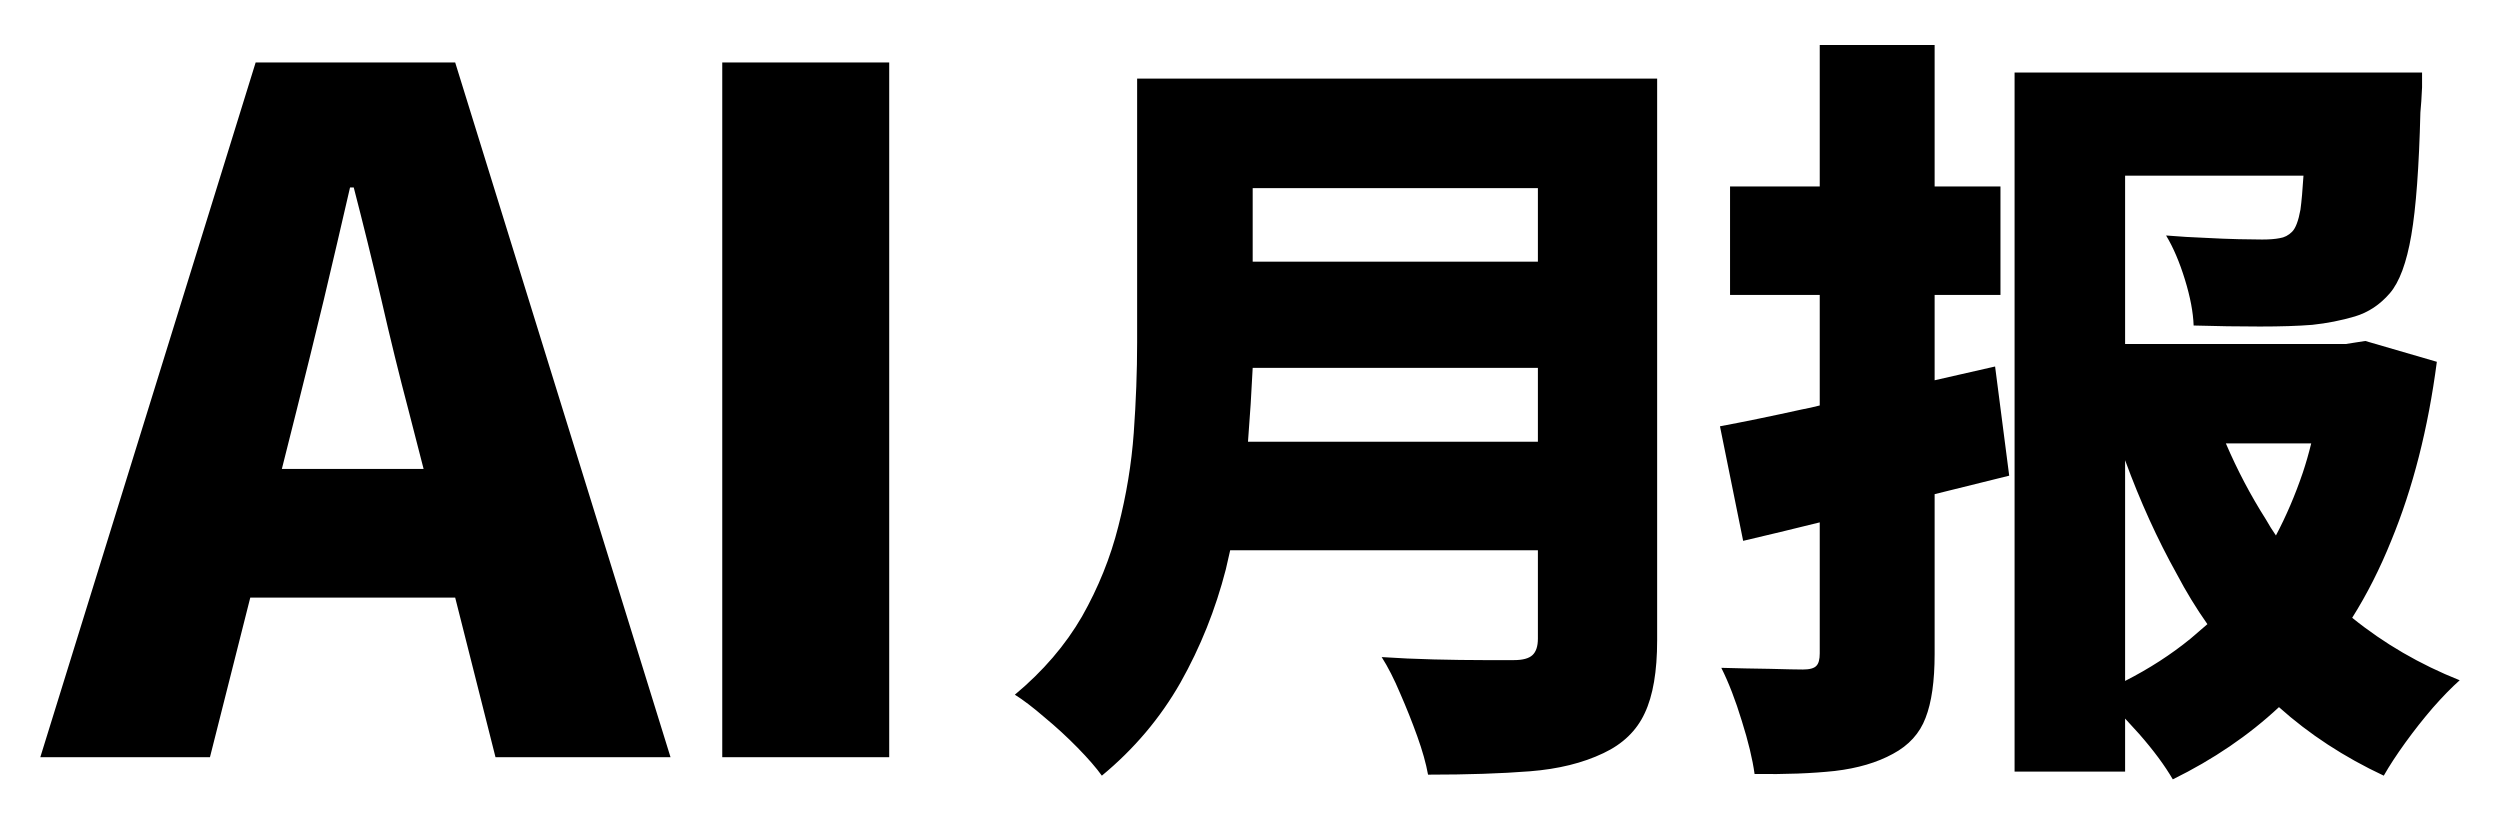
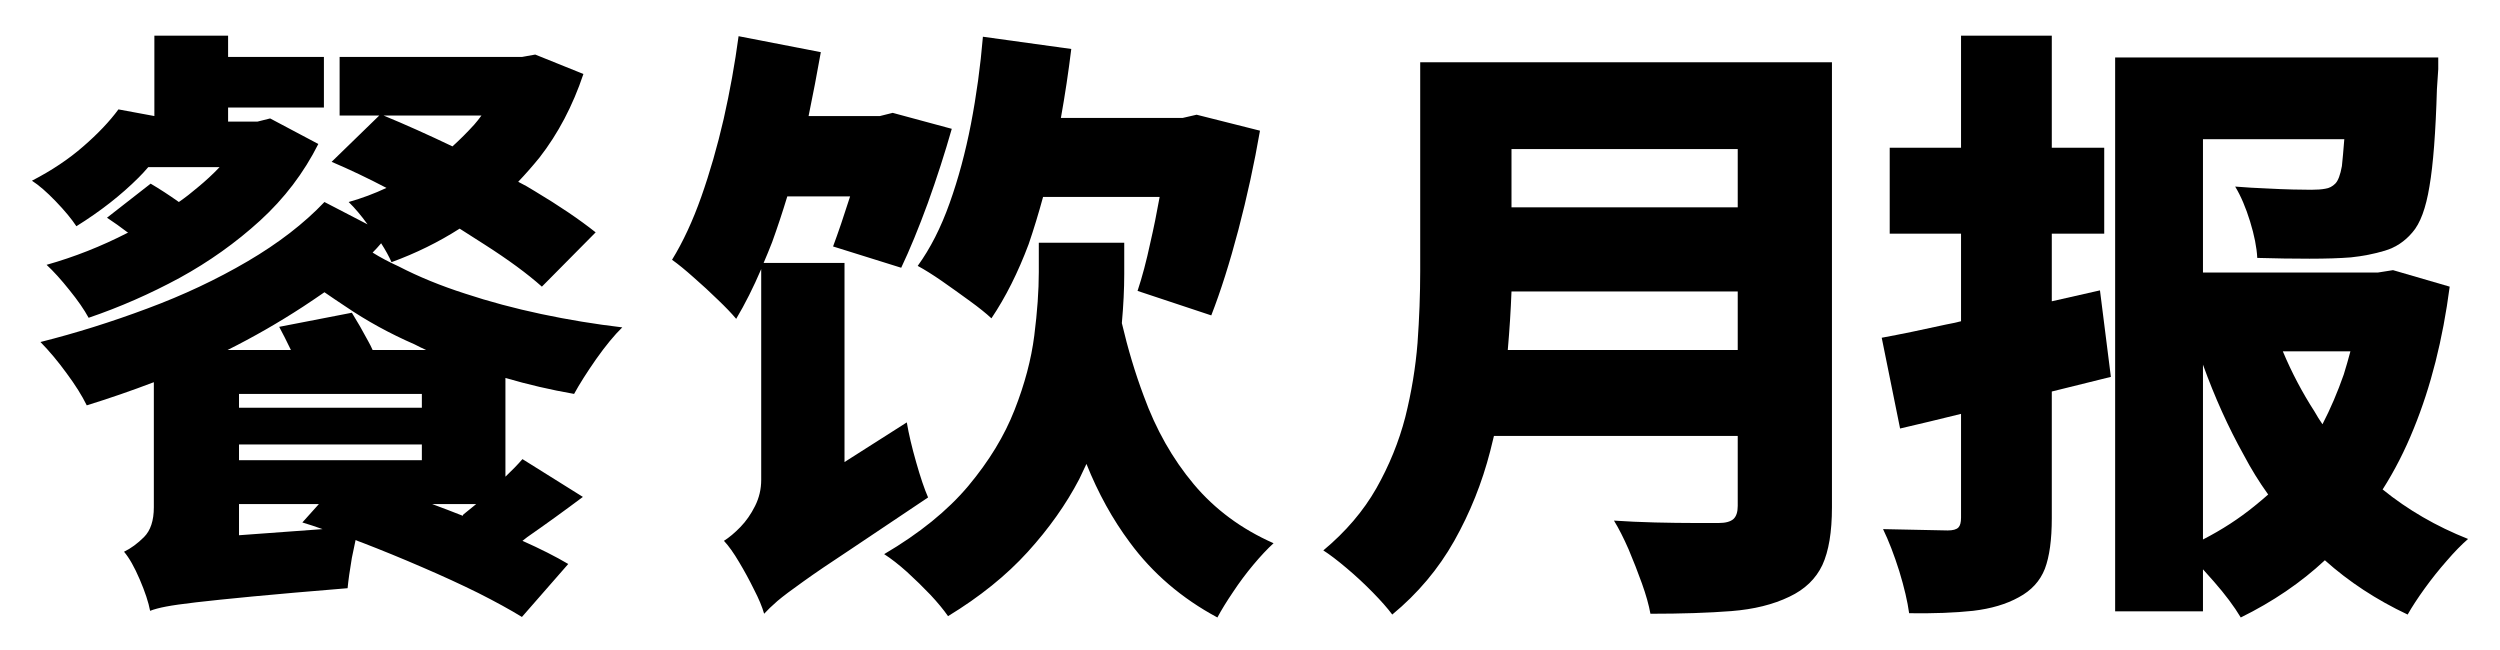
- <svg xmlns="http://www.w3.org/2000/svg" viewBox="0 -122.0 744.2 244.0">
-   <path id="accent" d="M62.5 103.4L12 103.4L76.1-103.4L135.5-103.4L199.6 103.4L147.5 103.4L135.5 55.9L74.5 55.9L62.5 103.4ZM83.9 17.6L126.1 17.6L121.6 0.1Q117.5-15.4 113.5-32.9Q109.4-50.4 105.3-66.2L105.3-66.2L104.2-66.2Q100.5-50.1 96.4-32.8Q92.2-15.4 88.3 0.1L88.3 0.1L83.9 17.6Z M264.7 103.4L215.0 103.4L215.0-103.4L264.7-103.4L264.7 103.4Z" />
-   <path id="ink" d="M338.5-20.0L338.5-98.6L493.3-98.6L493.3 68.6Q493.3 82.5 489.6 90.3Q486.0 98.1 477.3 102.2L477.3 102.2Q468.1 106.6 455.4 107.6Q442.7 108.6 425.1 108.6L425.1 108.6Q424.2 103.6 421.9 97.2Q419.6 90.8 416.8 84.4Q414.1 78.0 411.3 73.6L411.3 73.6Q418.7 74.1 426.8 74.3Q434.9 74.5 441.6 74.5L441.6 74.5L450.7 74.5Q454.6 74.5 456.2 73.0Q457.8 71.5 457.8 68.1L457.8 68.1L457.8 41.8L366.2 41.8Q365.5 44.8 364.9 47.5L364.9 47.5Q360.3 65.4 351.4 81.2Q342.4 97.0 328.0 108.9L328.0 108.9Q325.5 105.4 320.8 100.6Q316.1 95.8 310.9 91.5Q305.8 87.1 302.1 84.8L302.1 84.8Q314.7 74.3 322.1 61.5Q329.4 48.6 332.9 34.7Q336.5 20.7 337.5 6.8Q338.5-7.2 338.5-20.0L338.5-20.0ZM457.8-12.5L372.9-12.5Q372.4-1.9 371.5 9.5L371.5 9.5L457.8 9.5L457.8-12.5ZM457.8-66.0L372.9-66.0L372.9-44.1L457.8-44.1L457.8-66.0Z M599.7 107.7L599.7-100.4L721.0-100.4L721.0-96.0Q720.8-91.5 720.5-88.5L720.5-88.5Q719.9-64.2 717.8-52.0Q715.7-39.7 711.4-34.7Q707.0-29.6 701.0-27.8Q694.9-26.0 688.3-25.3L688.3-25.3Q682.1-24.8 672.7-24.8Q663.3-24.8 653.0-25.1L653.0-25.1Q652.8-31.0 650.4-38.8Q648.0-46.6 644.8-51.9L644.8-51.9Q650.9-51.4 656.4-51.2Q661.9-50.9 666.4-50.8Q670.9-50.7 673.4-50.7L673.4-50.7Q676.6-50.7 678.6-51.1Q680.7-51.4 682.3-53.0Q683.9-54.6 684.8-59.6L684.8-59.6Q685.3-63.3 685.7-69.7L685.7-69.7L632.6-69.7L632.6-19.6L698.3-19.6L704.1-20.5L725.4-14.3Q721.5 15.5 711.8 39.0L711.8 39.0Q706.8 51.4 700.2 61.9L700.2 61.9Q714.4 73.4 732.2 80.5L732.2 80.5Q728.6 83.7 724.2 88.7Q719.9 93.7 716.0 99.1Q712.1 104.5 709.6 108.9L709.6 108.9Q691.9 100.6 678.4 88.5L678.4 88.5Q664.9 101.1 646.8 110L646.8 110Q643.2 103.8 636.8 96.5L636.8 96.5Q634.7 94.2 632.6 91.9L632.6 91.9L632.6 107.7L599.7 107.7ZM518.9 39.0L512.0 4.9Q522.7 2.9 536.3-0.1L536.3-0.1Q539.0-0.6 541.7-1.3L541.7-1.3L541.7-34.2L515.0-34.2L515.0-66.5L541.7-66.5L541.7-108.6L575.9-108.6L575.9-66.5L595.5-66.5L595.5-34.2L575.9-34.2L575.9-8.8Q585.0-10.9 593.9-12.9L593.9-12.9L598.1 19.6Q587.1 22.3 575.9 25.1L575.9 25.1L575.9 72.7Q575.9 84.8 573.2 91.7Q570.6 98.6 563.5 102.4Q556.4 106.3 546.2 107.5Q536.0 108.6 522.3 108.4L522.3 108.4Q521.4 101.8 518.5 92.6Q515.7 83.4 512.4 76.8L512.4 76.8Q519.5 77.0 526.9 77.1Q534.2 77.3 536.7 77.3L536.7 77.3Q539.7 77.3 540.7 76.2Q541.7 75.2 541.7 72.5L541.7 72.5L541.7 33.5Q529.6 36.5 518.9 39.0L518.9 39.0ZM657.1 63.8L657.1 63.8Q652.1 56.7 648.0 48.9L648.0 48.9Q639.3 33.3 632.6 15.0L632.6 15.0L632.6 80.7Q643.4 75.2 652.1 68.1L652.1 68.1Q654.6 66.0 657.1 63.8ZM688.0 10.0L662.6 10.0Q667.7 21.9 674.5 32.6L674.5 32.6Q675.9 35.1 677.5 37.4L677.5 37.4Q682.1 28.7 685.5 18.7L685.5 18.7Q686.9 14.5 688.0 10.0L688.0 10.0Z" />
+ <svg xmlns="http://www.w3.org/2000/svg" viewBox="0 -122.0 939.3 244.0">
+   <path id="accent" d="M127.6-78.6L127.6-100.6L196.1-100.6L201.1-101.5L219.2-94.2Q213.2-76.3 202.7-62.8L202.7-62.8Q198.8-58.0 194.7-53.7L194.7-53.7Q197.9-52.1 200.9-50.2L200.9-50.2Q214.6-42.0 223.8-34.7L223.8-34.7L203.6-14.3Q195.4-21.6 182.1-30.1L182.1-30.1Q177.5-33.1 172.7-36.1L172.7-36.1Q160.8-28.5 147.1-23.5L147.1-23.5Q145.7-26.7 143.2-30.6L143.2-30.6Q141.6-28.7 140.0-27.1L140.0-27.1Q144.3-24.4 149.8-21.9L149.8-21.9Q161.0-16.1 174.7-11.7Q188.3-7.2 203.4-4.0Q218.5-0.8 233.8 1.0L233.8 1.0Q229.3 5.4 224.0 12.9Q218.7 20.5 215.7 26.0L215.7 26.0Q202.5 23.7 189.9 20.0L189.9 20.0L189.9 57.1Q193.5 53.7 196.3 50.5L196.3 50.5L219.0 64.7Q208.6 72.5 198.1 79.8L198.1 79.8Q197.2 80.5 196.3 81.2L196.3 81.2Q206.4 85.7 213.5 89.9L213.5 89.9L196.1 109.8Q189.4 105.7 179.7 100.8Q170.0 96.0 158.6 91.1Q147.3 86.2 135.9 81.8L135.9 81.8Q134.7 81.4 133.6 80.9L133.6 80.9Q132.9 84.1 132.2 87.6L132.2 87.6Q131.0 94.7 130.6 99.0L130.6 99.0Q108.6 100.8 95.0 102.1Q81.4 103.4 73.7 104.3Q66.0 105.2 62.4 105.9Q58.7 106.6 56.4 107.5L56.4 107.5Q55.5 102.7 52.5 95.7Q49.5 88.7 46.6 85.3L46.6 85.3Q50.5 83.4 54.1 79.8Q57.8 76.1 57.8 68.6L57.8 68.6L57.8 21.6Q45.2 26.4 32.6 30.3L32.6 30.3Q29.9 24.8 25.0 18.2Q20.2 11.6 15.2 6.5L15.2 6.5Q35.1 1.5 55.4-6.1Q75.6-13.6 93.0-23.8Q110.4-34.0 121.9-46.1L121.9-46.1L138.1-37.7Q134.5-42.7 131.0-46.1L131.0-46.1Q138.4-48.2 145.2-51.4L145.2-51.4Q134.7-56.9 124.6-61.2L124.6-61.2L142.5-78.6L127.6-78.6ZM58.0-78.4L58.0-108.6L85.7-108.6L85.7-100.6L121.7-100.6L121.7-81.6L85.7-81.6L85.7-76.3L96.7-76.3L101.5-77.5L119.6-67.9Q111.4-51.6 97.7-39.1Q84.1-26.7 67.5-17.6Q50.9-8.6 33.3-2.6L33.3-2.6Q30.8-7.2 26.1-13.0Q21.4-18.9 17.5-22.5L17.5-22.5Q33.1-26.9 47.9-34.5L47.9-34.5Q47.9-34.5 48.2-34.5L48.2-34.5Q44.0-37.7 40.2-40.2L40.2-40.2L56.6-53.0Q61.7-50.0 67.2-46.1L67.2-46.1Q70.8-48.6 74.3-51.6L74.3-51.6Q78.8-55.3 82.5-59.2L82.5-59.2L55.7-59.2Q53.9-57.1 52.1-55.3L52.1-55.3Q42.2-45.4 28.7-37.0L28.7-37.0Q26.0-41.1 20.9-46.4Q15.9-51.6 12-54.1L12-54.1Q23.2-59.9 31.3-67.0Q39.5-74.1 44.5-80.9L44.5-80.9L58.0-78.4ZM158.5 45.0L89.8 45.0L89.8 50.9L158.5 50.9L158.5 45.0ZM104.9 0.8L104.9 0.8L132.2-4.5Q135.2 0.3 138.4 6.3L138.4 6.3Q139.3 7.9 140.0 9.5L140.0 9.5L160.1 9.5Q158.1 8.6 155.8 7.4L155.8 7.4Q141.8 1.3 129.9-6.8L129.9-6.8Q125.8-9.5 121.9-12.2L121.9-12.2Q118.0-9.5 113.9-6.8L113.9-6.8Q100.1 2.2 85.5 9.5L85.5 9.5L109.3 9.5Q107.0 4.7 104.9 0.8ZM158.5 26.0L89.8 26.0L89.8 31.2L158.5 31.2L158.5 26.0ZM113.6 74.3L113.6 74.3L119.8 67.4L89.8 67.4L89.8 79.1L121.2 76.8Q117.3 75.4 113.6 74.3ZM170.0-67.0L170.0-67.0Q174.3-70.9 178.2-75.2L178.2-75.2Q179.6-76.8 180.9-78.6L180.9-78.6L144.1-78.6Q156.2-73.6 170.0-67.0ZM178.9 67.4L162.4 67.4Q168.1 69.5 173.9 71.8L173.9 71.8Q173.9 71.5 174.1 71.3L174.1 71.3Q176.4 69.5 178.9 67.4L178.9 67.4Z M277.5-108.4L277.5-108.4L308.4-102.4Q306.3-90.5 303.8-78.4L303.8-78.4L330.6-78.4L335.4-79.6L357.6-73.6Q353.7-59.9 348.6-45.7Q343.4-31.5 338.6-21.4L338.6-21.4L313.0-29.4Q315.9-37.2 319.4-48.2L319.4-48.2L295.8-48.2Q293.1-39.3 290.1-31.0L290.1-31.0Q288.5-26.9 286.9-23.2L286.9-23.2L317.3-23.2L317.3 51.6L340.7 36.7Q341.8 43.2 344.2 51.6Q346.6 60.1 348.7 64.9L348.7 64.9L319.6 84.4Q308.2 91.9 301.8 96.5Q295.3 101.1 292.1 103.8Q288.9 106.6 287.1 108.6L287.1 108.6Q286.0 104.7 283.3 99.5Q280.7 94.2 277.7 89.2Q274.7 84.1 272.0 81.2L272.0 81.2Q275.0 79.3 278.2 76.0Q281.4 72.7 283.7 68.1Q286.0 63.5 286.0 58.3L286.0 58.3L286.0-20.9Q281.6-10.6 276.6-2.2L276.6-2.2Q274.1-5.2 269.7-9.4Q265.4-13.6 260.7-17.7Q256.0-21.9 252.5-24.4L252.5-24.4Q258.7-34.5 263.5-48.1Q268.3-61.7 271.9-77.3Q275.4-92.8 277.5-108.4ZM390.3-19.8L390.3-30.8L422.4-30.8L422.4-19.1Q422.4-10.6 421.5-0.6L421.5-0.6Q424.9 13.9 429.7 26.7L429.7 26.7Q436.6 45.7 448.5 59.9Q460.4 74.1 478.5 82.1L478.5 82.1Q475.0 85.3 470.9 90.2Q466.8 95.1 463.3 100.4Q459.7 105.7 457.4 110L457.4 110Q437.3 99.2 424.5 81.8L424.5 81.8Q414.8 68.8 408.2 52.3L408.2 52.3Q406.8 55.3 405.5 58.0L405.5 58.0Q398.1 72.2 386.1 85.4Q374.1 98.6 356.2 109.5L356.2 109.5Q353.7 105.9 349.6 101.5Q345.5 97.2 340.8 92.9Q336.1 88.7 332.2 86.2L332.2 86.2Q352.1 74.5 363.8 60.6Q375.5 46.6 381.2 32.0Q386.9 17.5 388.6 4.1Q390.3-9.3 390.3-19.8L390.3-19.8ZM369.3-108.2L369.3-108.2L402.5-103.6Q400.9-90.5 398.6-77.7L398.6-77.7L444.4-77.7L449.6-78.9L473.4-72.9Q470.2-54.4 465.3-35.7Q460.4-17.1 455.1-3.5L455.1-3.5L427.4-12.7Q430.0-20.5 432.2-30.8L432.2-30.8Q434.1-39.0 435.7-48.0L435.7-48.0L391.9-48.0Q389.4-38.8 386.5-30.3L386.5-30.3Q380.5-14.3 372.5-2.4L372.5-2.4Q369.5-5.2 364.4-8.9Q359.2-12.7 353.9-16.4Q348.7-20.0 344.8-22.1L344.8-22.1Q351.9-31.9 356.8-45.7Q361.7-59.4 364.8-75.4Q367.9-91.5 369.3-108.2Z" />
+   <path id="ink" d="M533.6-20.0L533.6-98.6L688.3-98.6L688.3 68.6Q688.3 82.5 684.7 90.3Q681.0 98.1 672.3 102.2L672.3 102.2Q663.2 106.6 650.5 107.6Q637.7 108.6 620.1 108.6L620.1 108.6Q619.2 103.6 616.9 97.2Q614.6 90.8 611.9 84.4Q609.1 78.0 606.4 73.6L606.4 73.6Q613.7 74.1 621.8 74.3Q630.0 74.5 636.6 74.5L636.6 74.5L645.8 74.5Q649.6 74.5 651.3 73.0Q652.9 71.5 652.9 68.1L652.9 68.1L652.9 41.8L561.3 41.8Q560.6 44.8 559.9 47.5L559.9 47.5Q555.3 65.4 546.4 81.2Q537.5 97.0 523.1 108.9L523.1 108.9Q520.5 105.4 515.8 100.6Q511.1 95.8 506.0 91.5Q500.8 87.1 497.2 84.8L497.2 84.8Q509.8 74.3 517.1 61.5Q524.4 48.6 528.0 34.7Q531.5 20.7 532.6 6.8Q533.6-7.2 533.6-20.0L533.6-20.0ZM652.9-12.5L567.9-12.5Q567.5-1.9 566.5 9.5L566.5 9.5L652.9 9.5L652.9-12.5ZM652.9-66.0L567.9-66.0L567.9-44.1L652.9-44.1L652.9-66.0Z M794.7 107.7L794.7-100.4L916.1-100.4L916.1-96.0Q915.8-91.5 915.6-88.5L915.6-88.5Q914.9-64.2 912.8-52.0Q910.8-39.7 906.4-34.7Q902.1-29.6 896.0-27.8Q890.0-26.0 883.3-25.3L883.3-25.3Q877.1-24.8 867.7-24.8Q858.4-24.8 848.1-25.1L848.1-25.1Q847.8-31.0 845.4-38.8Q843.0-46.6 839.8-51.9L839.8-51.9Q846.0-51.4 851.5-51.2Q857.0-50.9 861.5-50.8Q865.9-50.7 868.4-50.7L868.4-50.7Q871.6-50.7 873.7-51.1Q875.8-51.4 877.4-53.0Q879.0-54.6 879.9-59.6L879.9-59.6Q880.3-63.3 880.8-69.7L880.8-69.7L827.7-69.7L827.7-19.6L893.4-19.6L899.1-20.5L920.4-14.3Q916.5 15.5 906.9 39.0L906.9 39.0Q901.9 51.4 895.2 61.9L895.2 61.9Q909.4 73.4 927.3 80.5L927.3 80.5Q923.6 83.7 919.3 88.7Q914.9 93.7 911.0 99.1Q907.1 104.5 904.6 108.9L904.6 108.9Q887.0 100.6 873.5 88.5L873.5 88.5Q860.0 101.1 841.9 110L841.9 110Q838.2 103.8 831.8 96.5L831.8 96.5Q829.7 94.2 827.7 91.9L827.7 91.9L827.7 107.7L794.7 107.7ZM713.9 39.0L707.0 4.9Q717.8 2.9 731.3-0.1L731.3-0.1Q734.1-0.6 736.8-1.3L736.8-1.3L736.8-34.2L710.0-34.2L710.0-66.5L736.8-66.5L736.8-108.6L770.9-108.6L770.9-66.5L790.6-66.5L790.6-34.2L770.9-34.2L770.9-8.8Q780.1-10.9 789.0-12.9L789.0-12.9L793.1 19.6Q782.1 22.3 770.9 25.1L770.9 25.1L770.9 72.7Q770.9 84.8 768.3 91.7Q765.6 98.6 758.5 102.4Q751.5 106.3 741.3 107.5Q731.1 108.6 717.3 108.4L717.3 108.4Q716.4 101.8 713.6 92.6Q710.7 83.4 707.5 76.8L707.5 76.8Q714.6 77.0 721.9 77.1Q729.2 77.3 731.8 77.3L731.8 77.3Q734.7 77.3 735.8 76.2Q736.8 75.2 736.8 72.5L736.8 72.5L736.8 33.5Q724.7 36.5 713.9 39.0L713.9 39.0ZM852.2 63.8L852.2 63.8Q847.1 56.7 843.0 48.9L843.0 48.9Q834.3 33.3 827.7 15.0L827.7 15.0L827.7 80.7Q838.4 75.2 847.1 68.1L847.1 68.1Q849.7 66.0 852.2 63.8ZM883.1 10.0L857.7 10.0Q862.7 21.9 869.6 32.6L869.6 32.6Q871.0 35.1 872.6 37.4L872.6 37.4Q877.1 28.7 880.6 18.7L880.6 18.7Q881.9 14.5 883.1 10.0L883.1 10.0Z" />
</svg>
